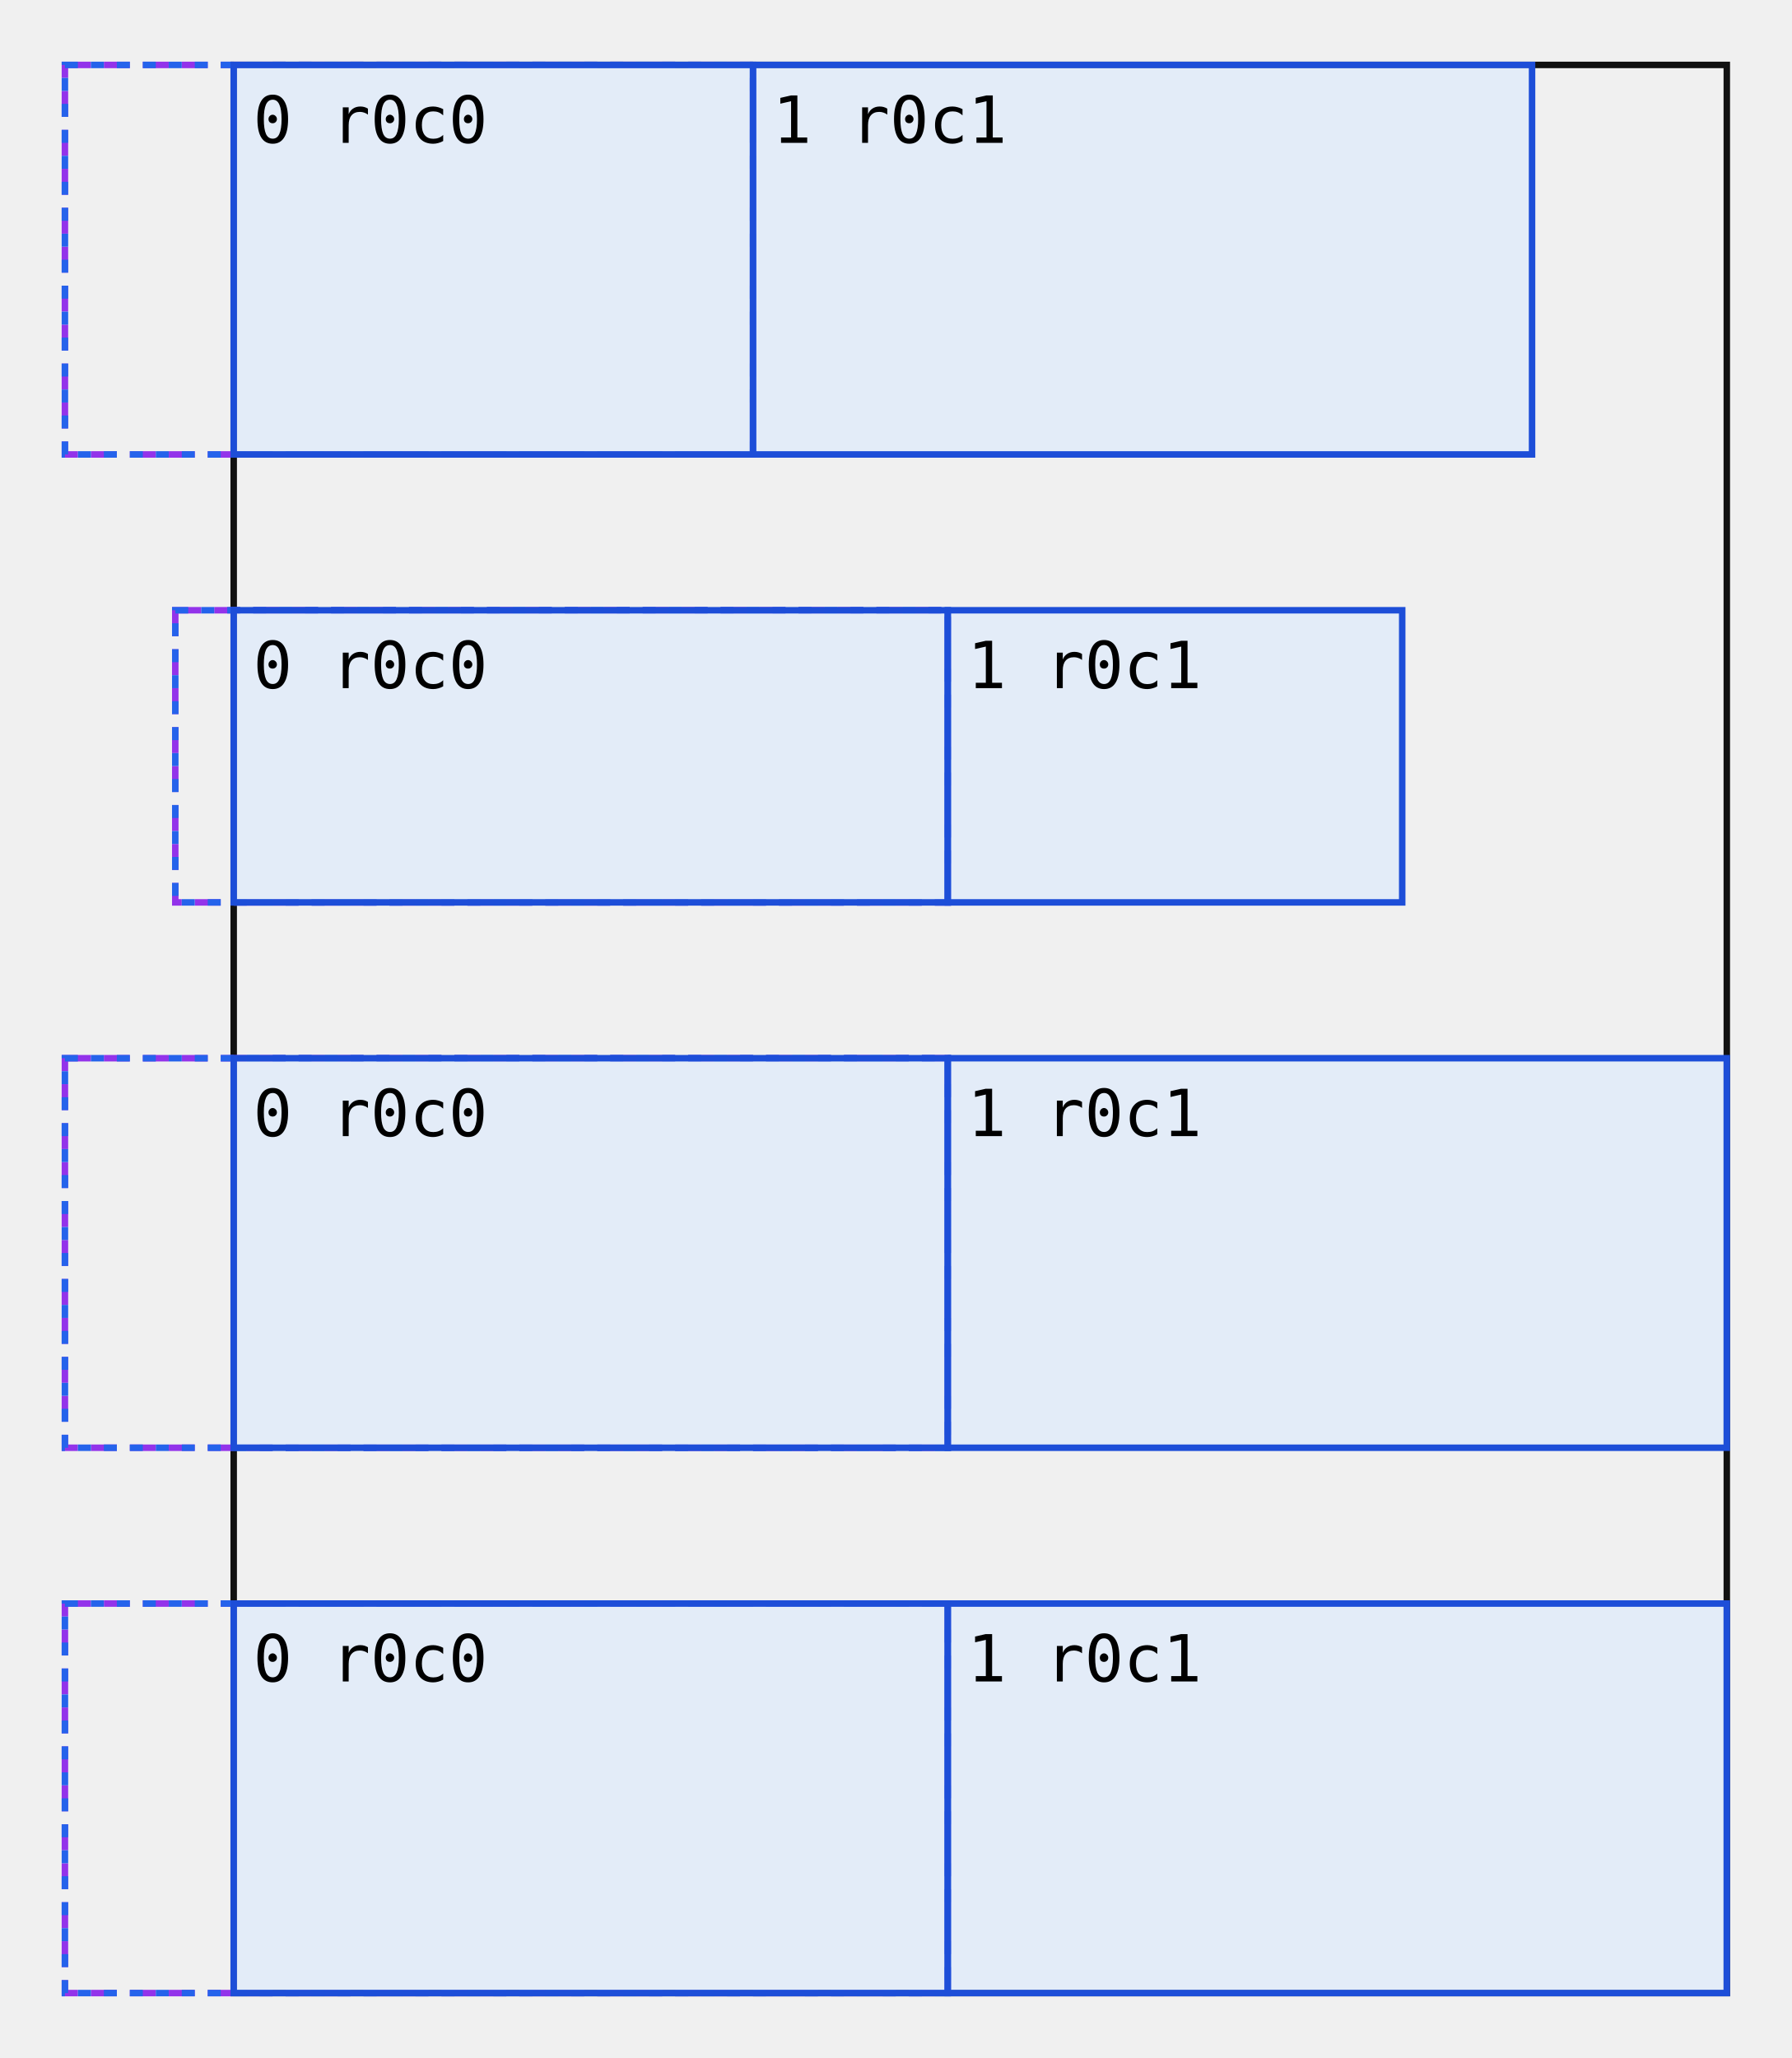
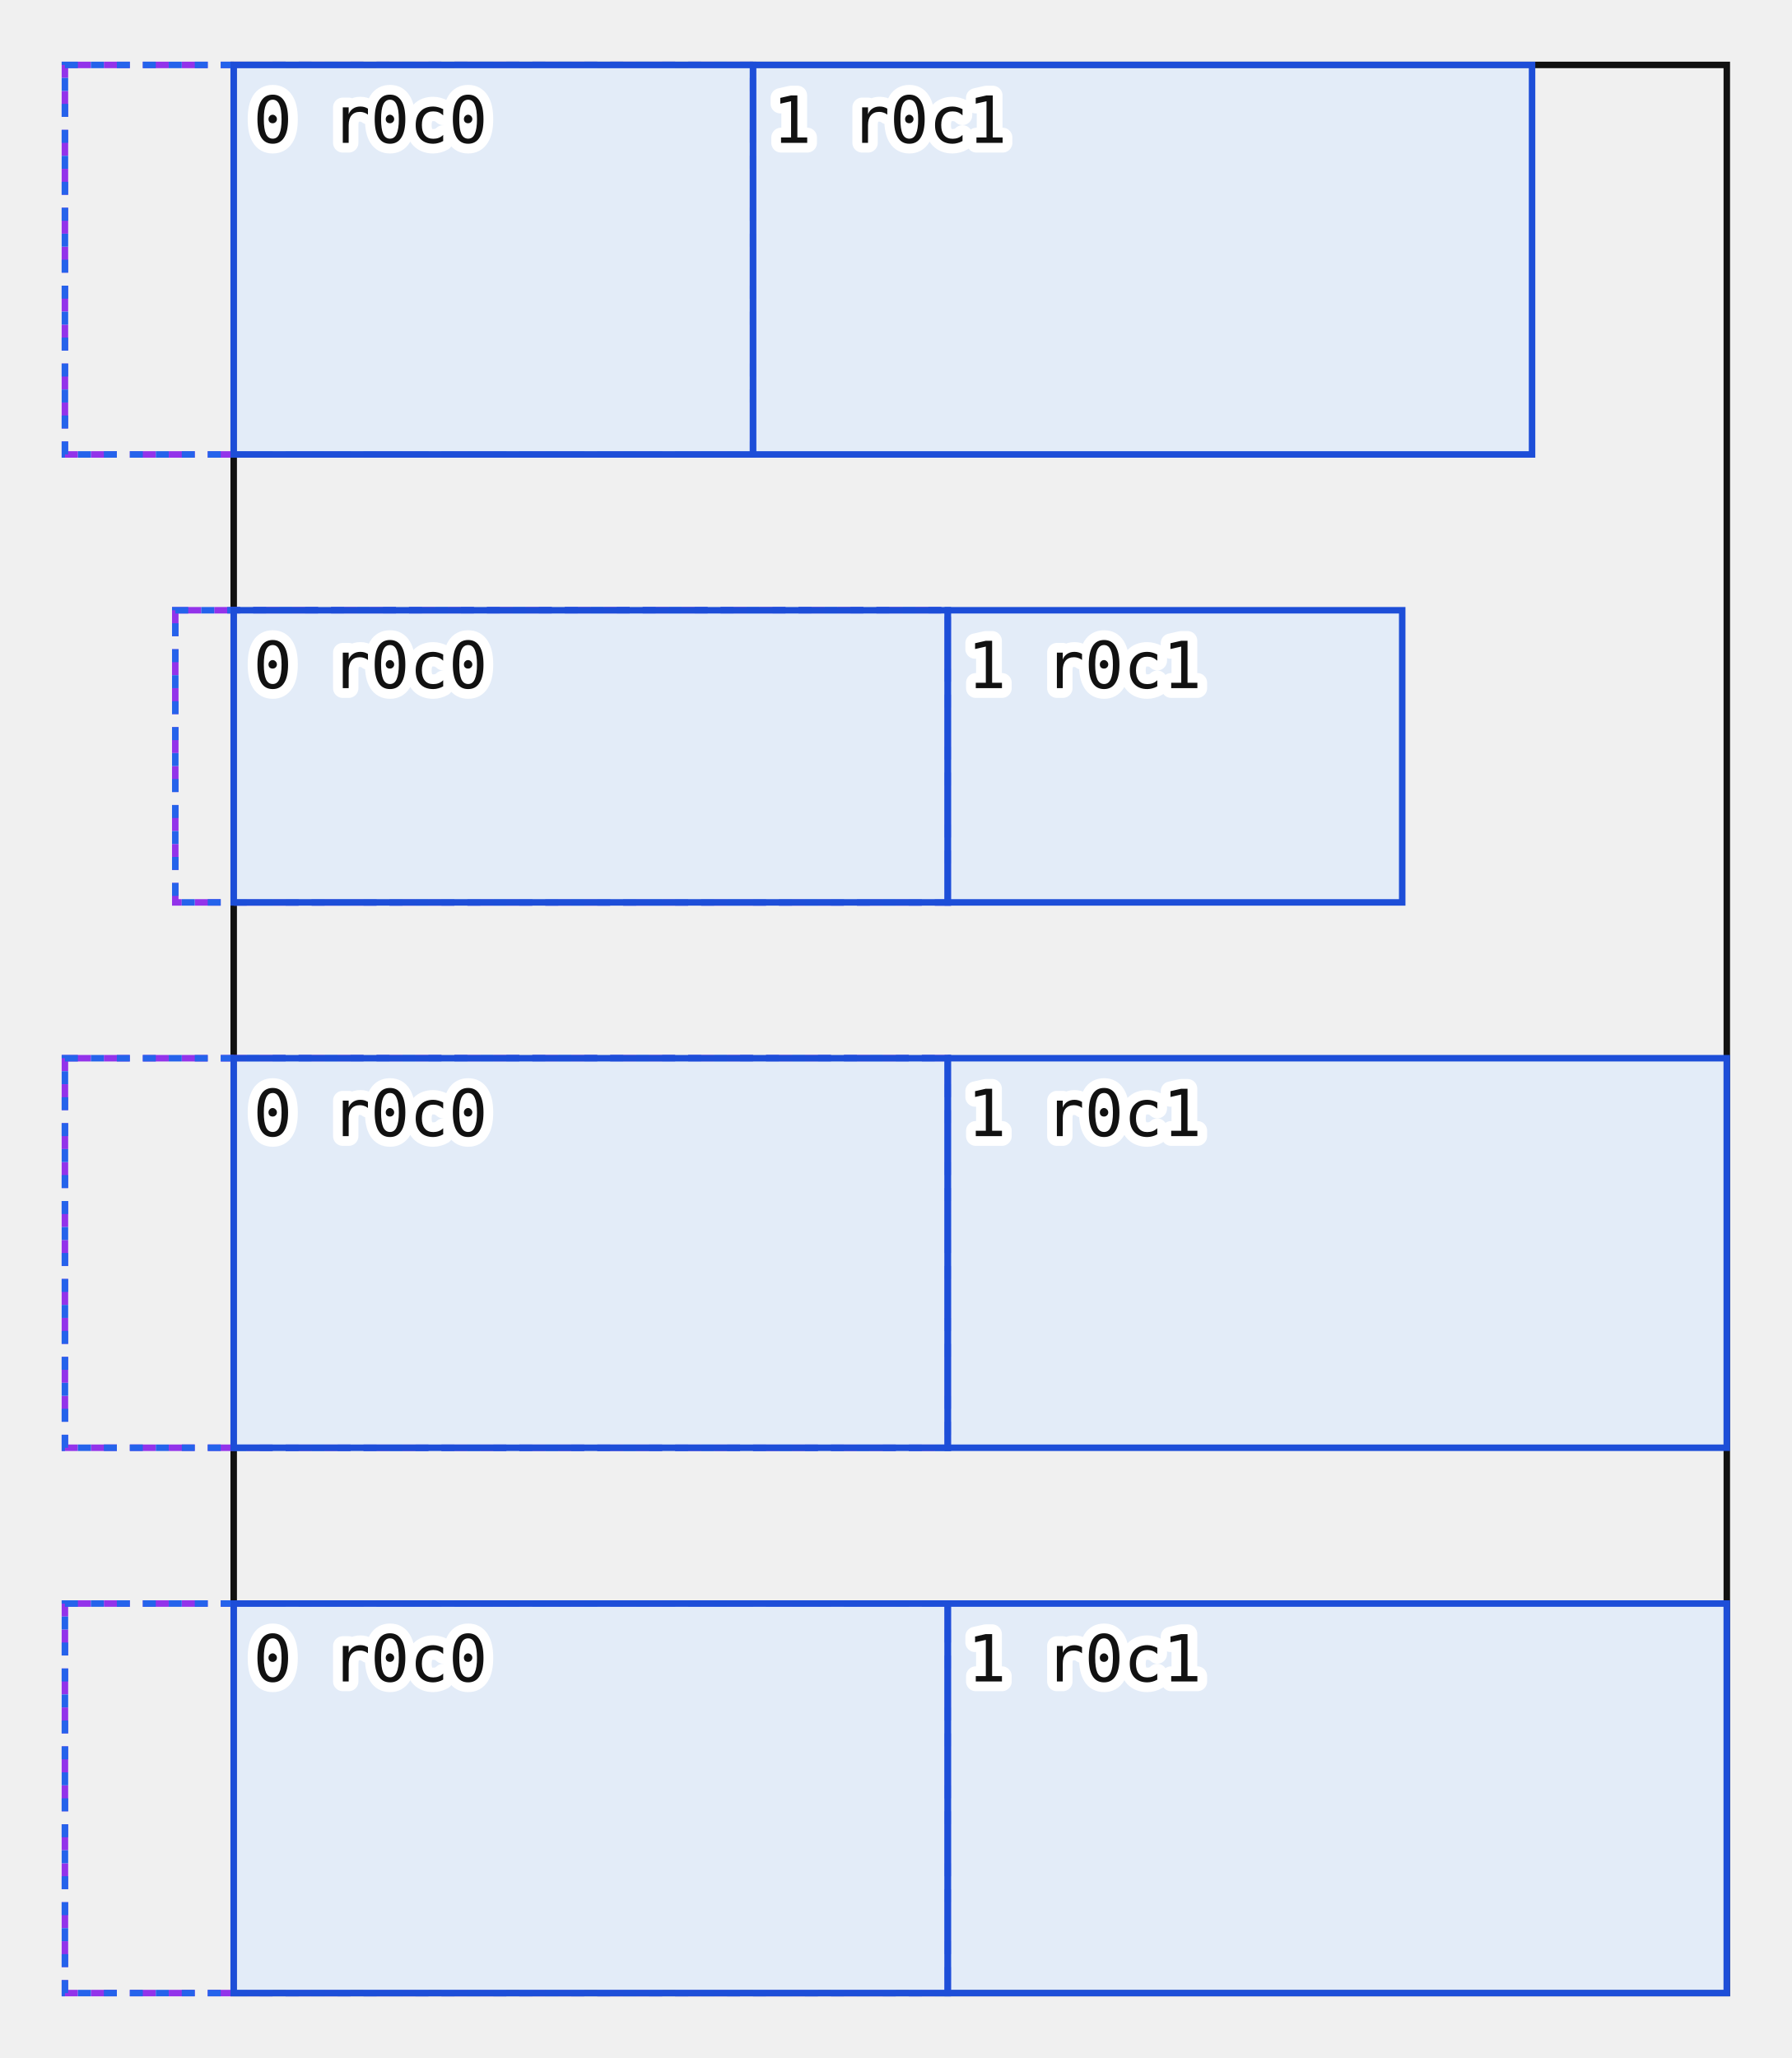
<svg xmlns="http://www.w3.org/2000/svg" viewBox="-36 -10 276 317" font-family="monospace" font-size="10">
  <rect x="0" y="0" width="230" height="297" fill="none" stroke="#111111" stroke-width="1" />
  <rect x="-26" y="0" width="106" height="60" fill="none" stroke="#9333ea" stroke-dasharray="4 2" />
  <rect x="-26" y="0" width="106" height="60" fill="none" stroke="#2563eb" stroke-dasharray="2 2" />
  <rect x="0" y="0" width="80" height="60" fill="#dbeafe" fill-opacity="0.6" stroke="#1d4ed8" />
-   <text x="3" y="12">0 r0c0</text>
+   <text x="3" y="12" fill="#111111" stroke="#ffffff" stroke-width="3" stroke-linejoin="round" paint-order="stroke">0 r0c0</text>
  <rect x="80" y="0" width="120" height="60" fill="#dbeafe" fill-opacity="0.6" stroke="#1d4ed8" />
-   <text x="83" y="12">1 r0c1</text>
+   <text x="83" y="12" fill="#111111" stroke="#ffffff" stroke-width="3" stroke-linejoin="round" paint-order="stroke">1 r0c1</text>
  <rect x="-9" y="84" width="119" height="45" fill="none" stroke="#9333ea" stroke-dasharray="4 2" />
  <rect x="-9" y="84" width="119" height="45" fill="none" stroke="#2563eb" stroke-dasharray="2 2" />
  <rect x="0" y="84" width="110" height="45" fill="#dbeafe" fill-opacity="0.6" stroke="#1d4ed8" />
-   <text x="3" y="96">0 r0c0</text>
+   <text x="3" y="96" fill="#111111" stroke="#ffffff" stroke-width="3" stroke-linejoin="round" paint-order="stroke">0 r0c0</text>
  <rect x="110" y="84" width="70" height="45" fill="#dbeafe" fill-opacity="0.6" stroke="#1d4ed8" />
-   <text x="113" y="96">1 r0c1</text>
+   <text x="113" y="96" fill="#111111" stroke="#ffffff" stroke-width="3" stroke-linejoin="round" paint-order="stroke">1 r0c1</text>
  <rect x="-26" y="153" width="136" height="60" fill="none" stroke="#9333ea" stroke-dasharray="4 2" />
  <rect x="-26" y="153" width="136" height="60" fill="none" stroke="#2563eb" stroke-dasharray="2 2" />
  <rect x="0" y="153" width="110" height="60" fill="#dbeafe" fill-opacity="0.6" stroke="#1d4ed8" />
-   <text x="3" y="165">0 r0c0</text>
+   <text x="3" y="165" fill="#111111" stroke="#ffffff" stroke-width="3" stroke-linejoin="round" paint-order="stroke">0 r0c0</text>
  <rect x="110" y="153" width="120" height="60" fill="#dbeafe" fill-opacity="0.6" stroke="#1d4ed8" />
-   <text x="113" y="165">1 r0c1</text>
+   <text x="113" y="165" fill="#111111" stroke="#ffffff" stroke-width="3" stroke-linejoin="round" paint-order="stroke">1 r0c1</text>
  <rect x="-26" y="237" width="136" height="60" fill="none" stroke="#9333ea" stroke-dasharray="4 2" />
  <rect x="-26" y="237" width="136" height="60" fill="none" stroke="#2563eb" stroke-dasharray="2 2" />
  <rect x="0" y="237" width="110" height="60" fill="#dbeafe" fill-opacity="0.6" stroke="#1d4ed8" />
-   <text x="3" y="249">0 r0c0</text>
+   <text x="3" y="249" fill="#111111" stroke="#ffffff" stroke-width="3" stroke-linejoin="round" paint-order="stroke">0 r0c0</text>
  <rect x="110" y="237" width="120" height="60" fill="#dbeafe" fill-opacity="0.6" stroke="#1d4ed8" />
-   <text x="113" y="249">1 r0c1</text>
+   <text x="113" y="249" fill="#111111" stroke="#ffffff" stroke-width="3" stroke-linejoin="round" paint-order="stroke">1 r0c1</text>
</svg>
